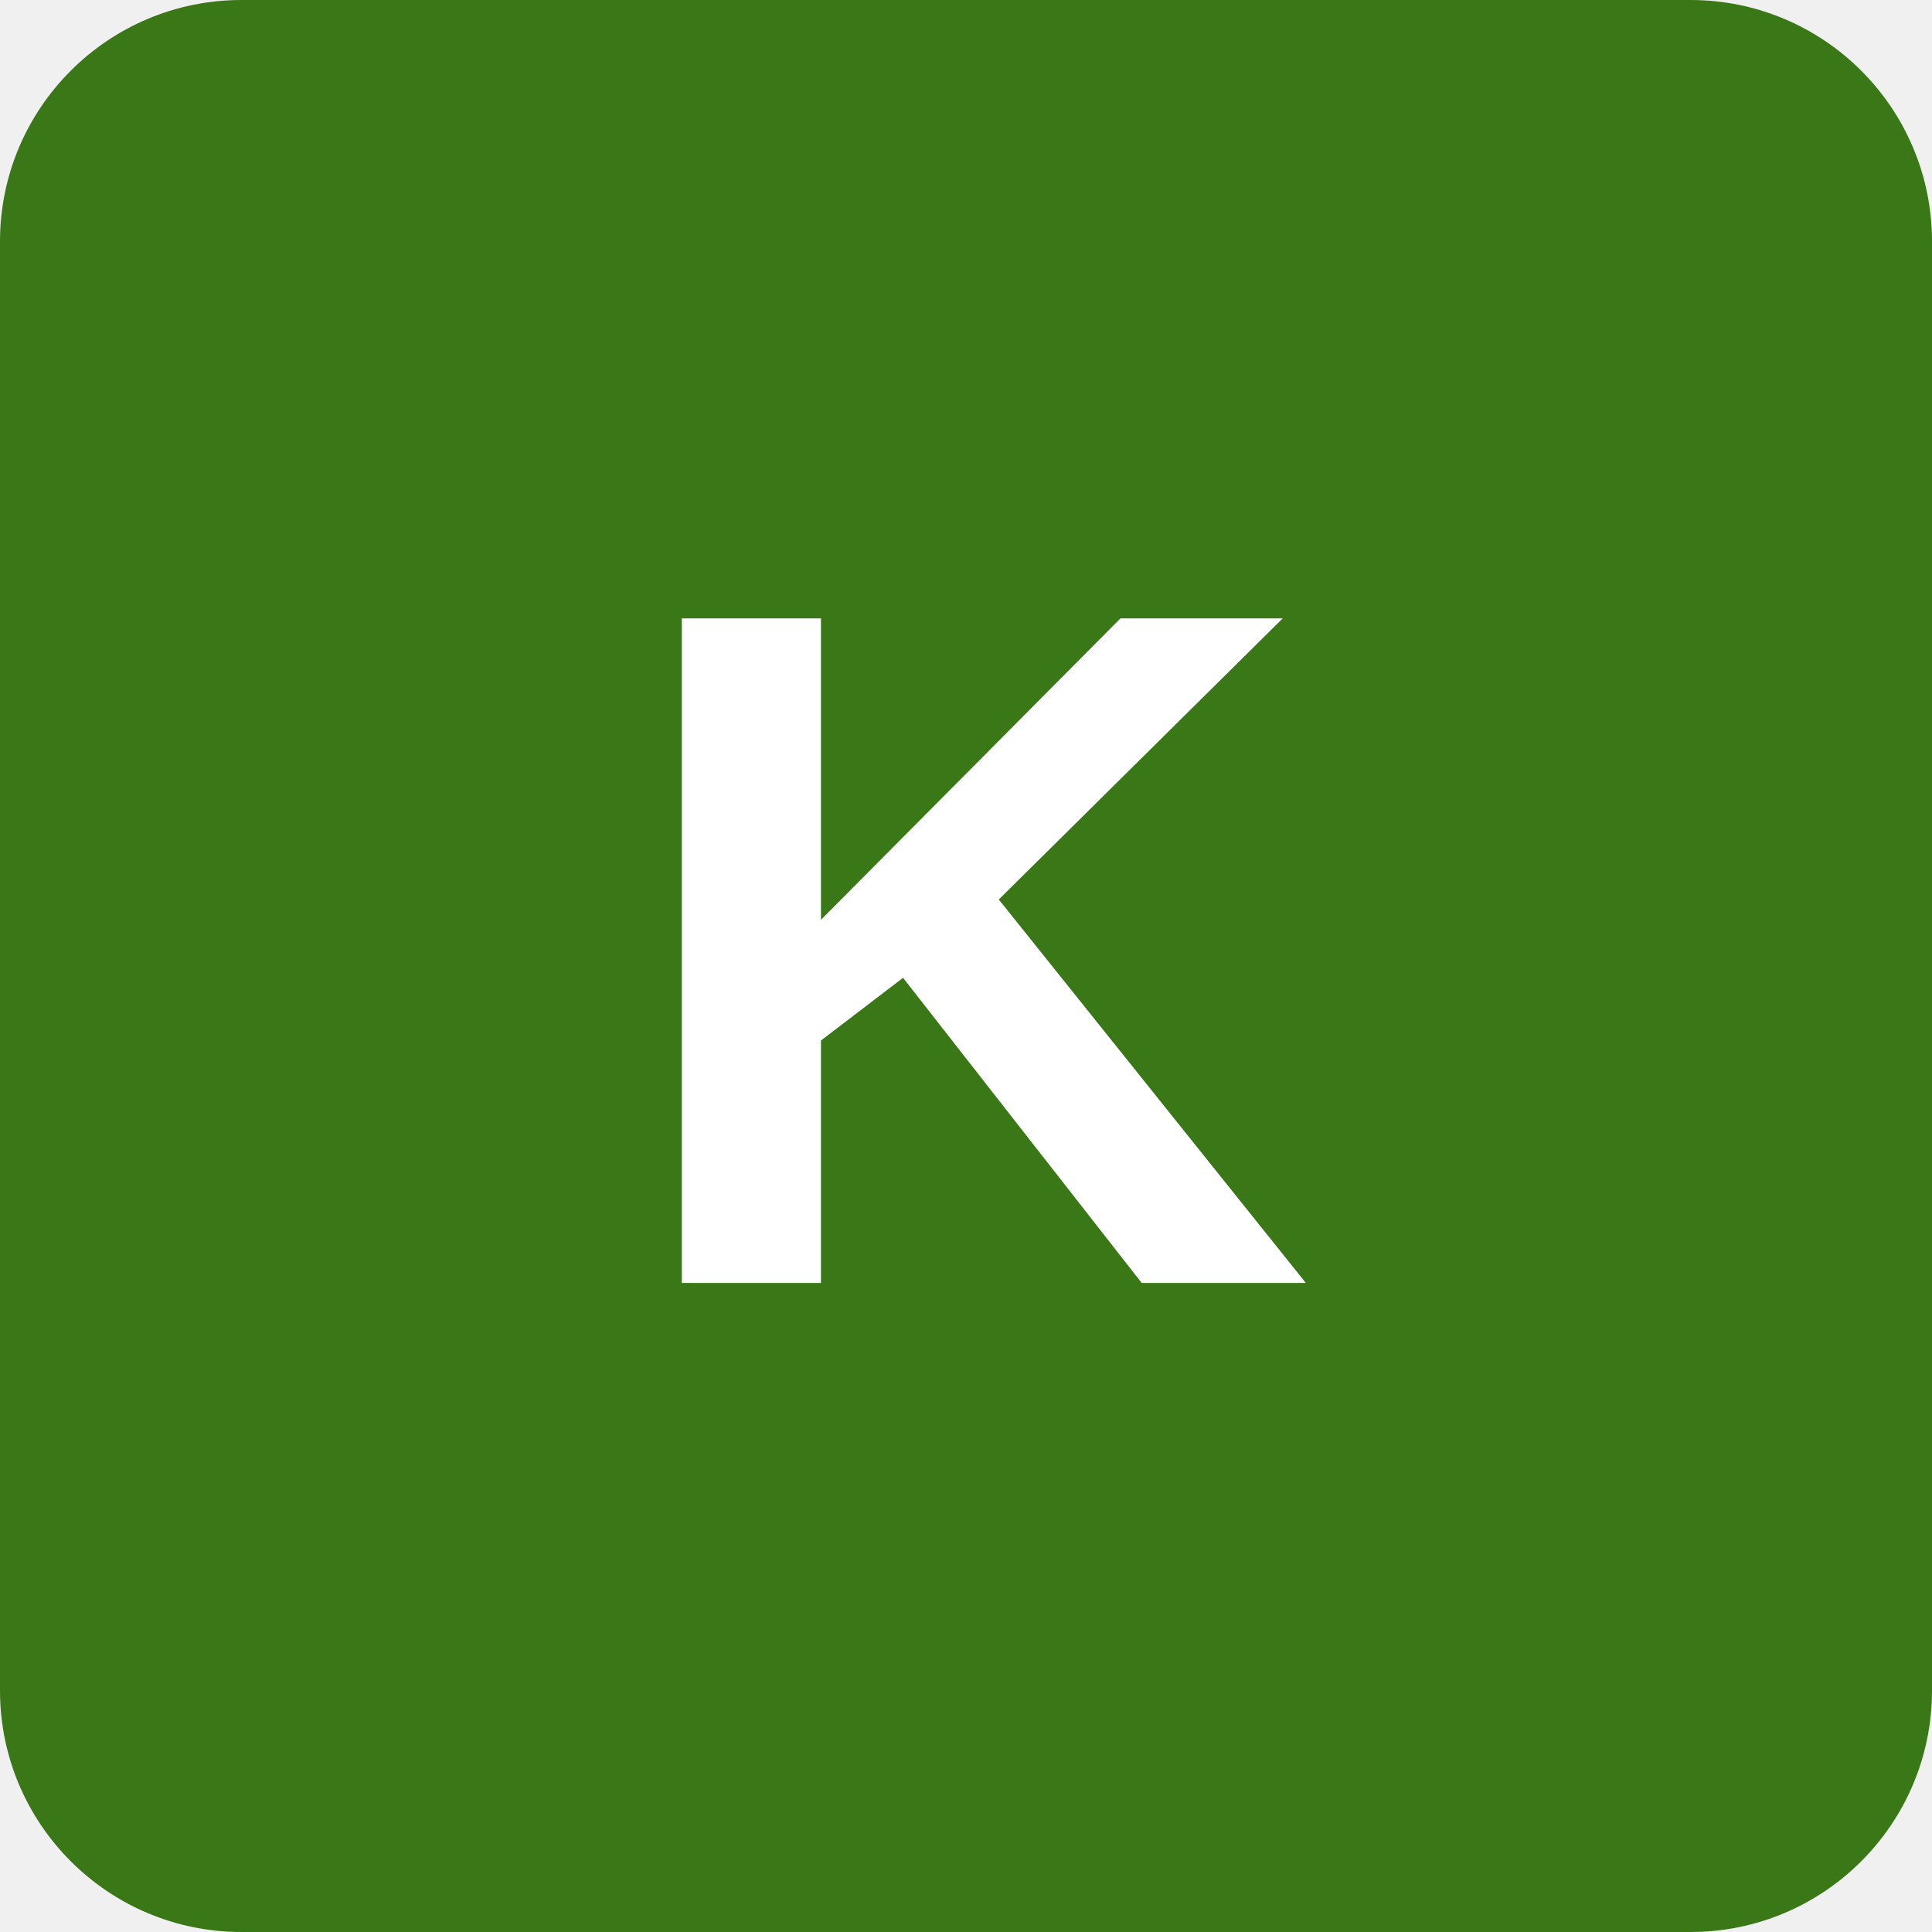
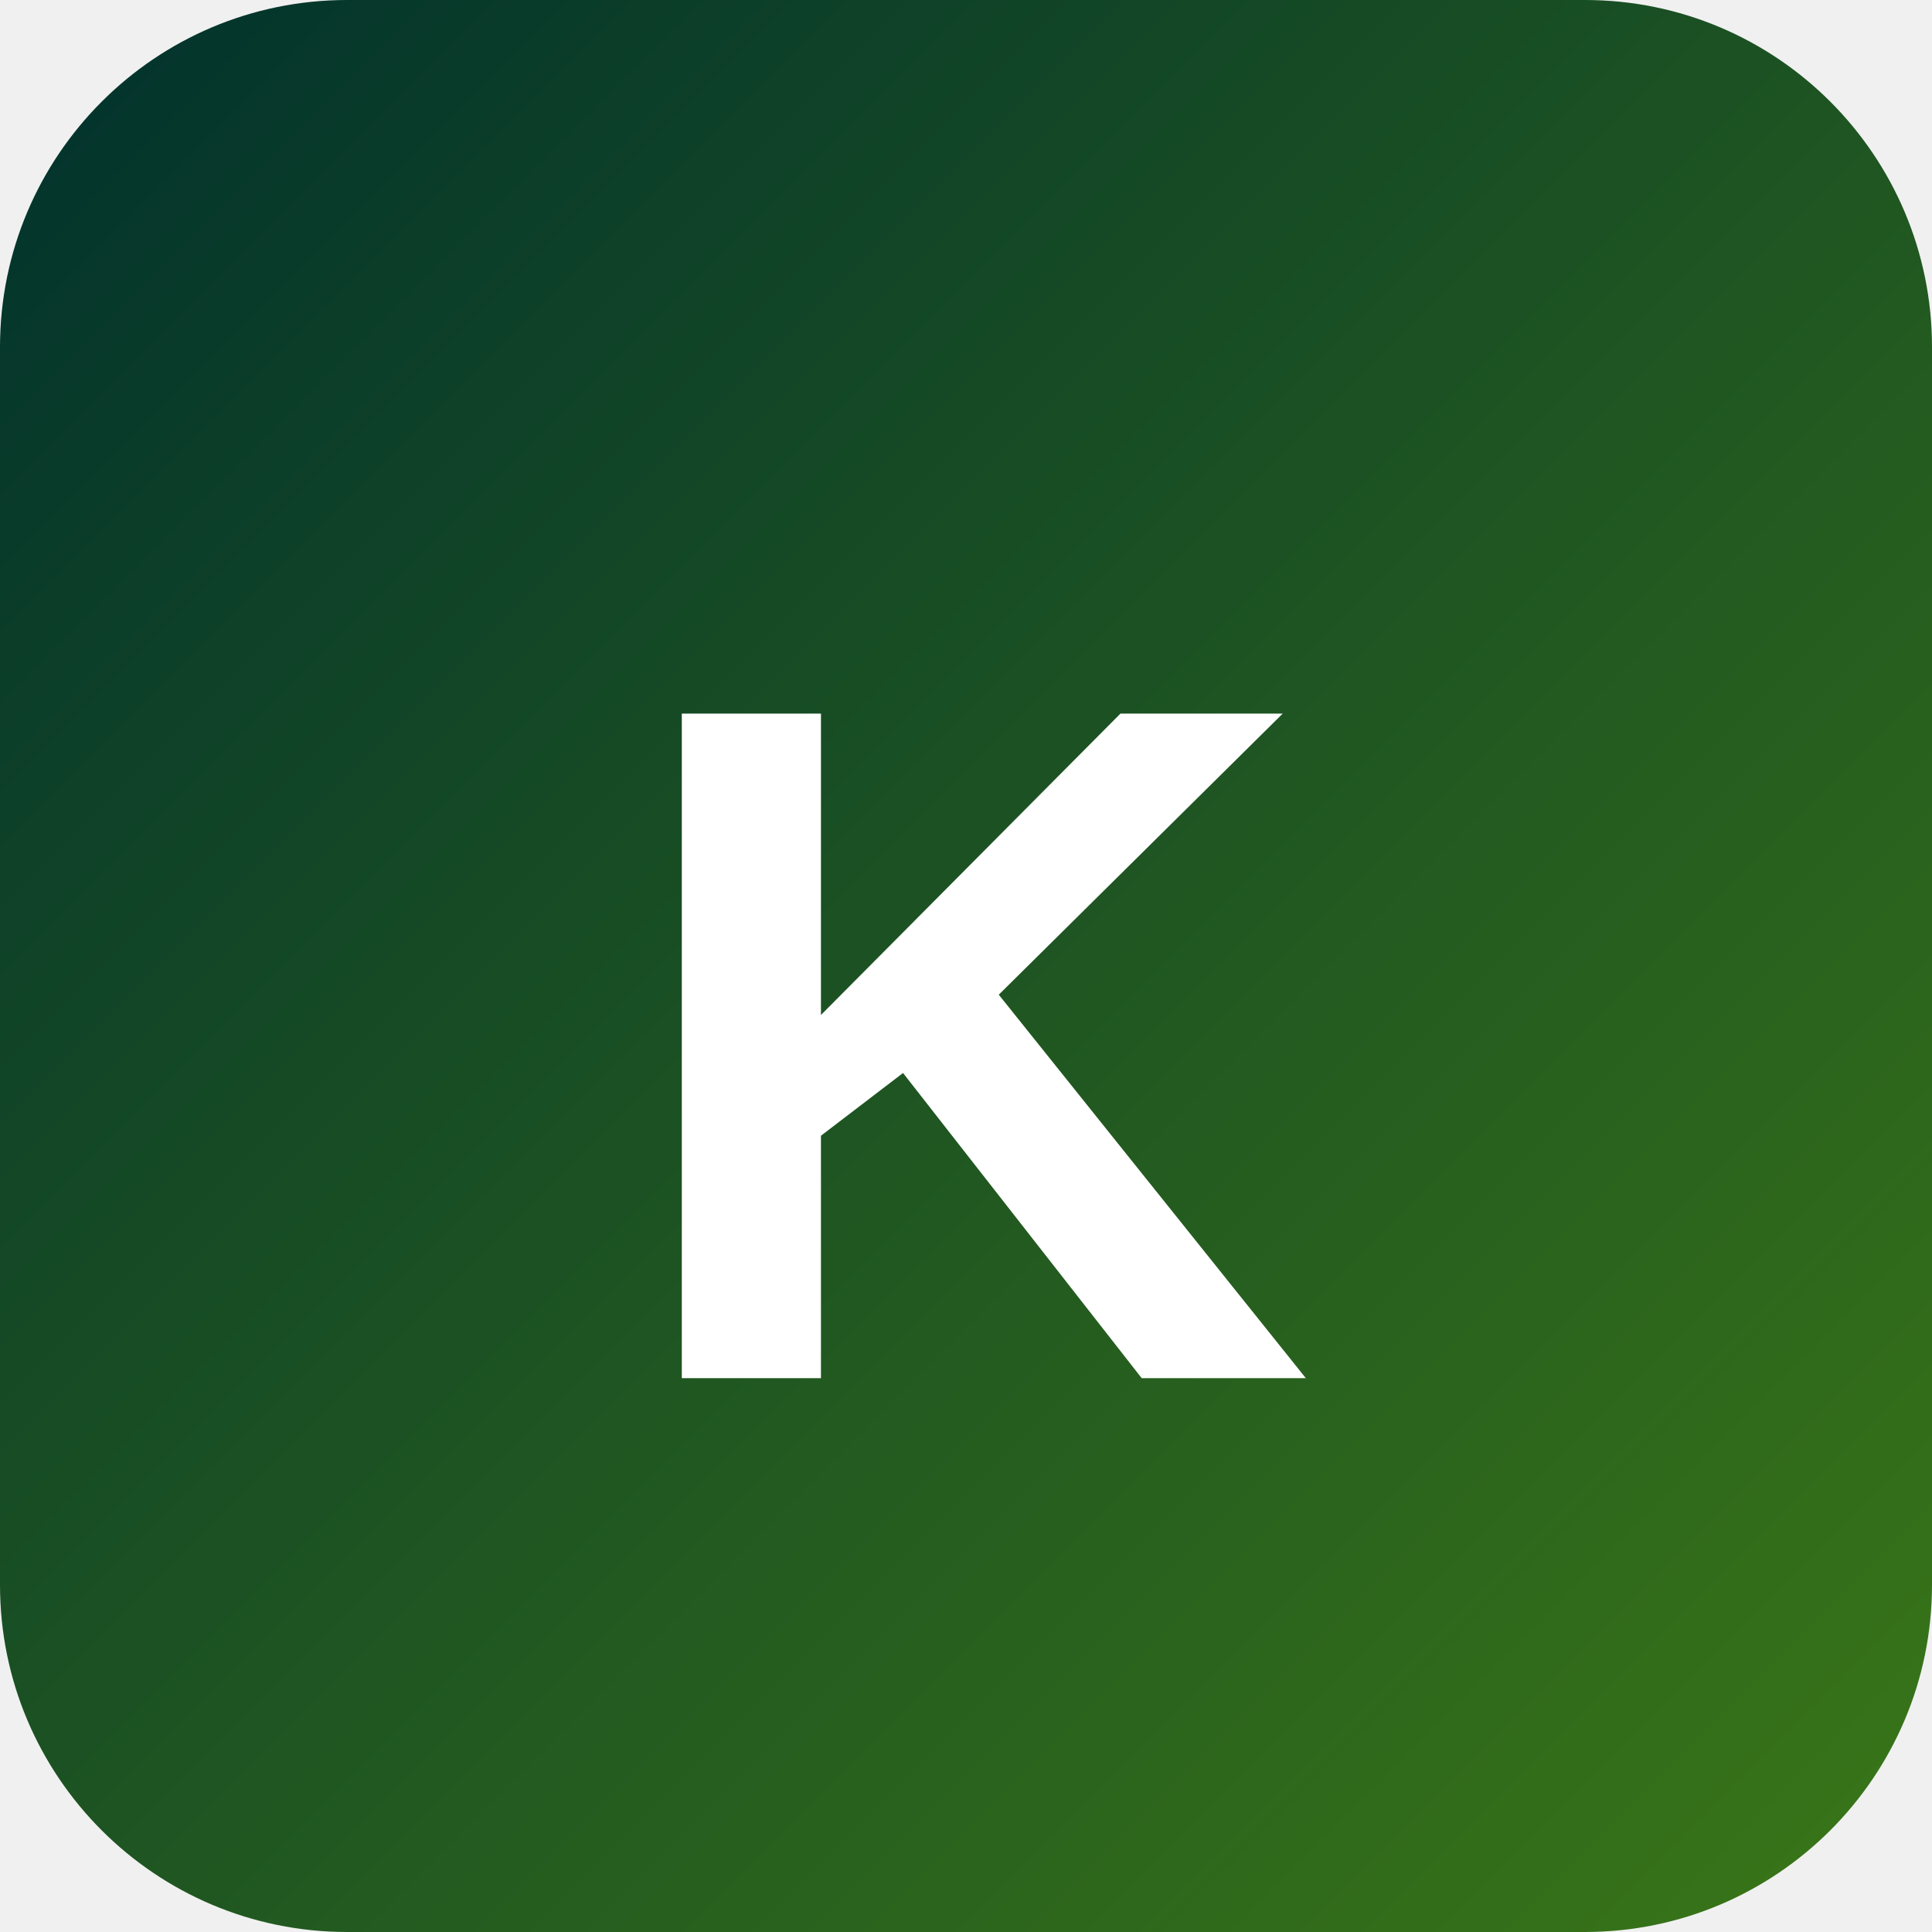
<svg xmlns="http://www.w3.org/2000/svg" width="512" height="512" viewBox="0 0 512 512">
-   <rect width="512" height="512" rx="64" fill="#3A7717" />
-   <text x="256" y="340" font-family="Arial, sans-serif" font-size="256" font-weight="bold" text-anchor="middle" fill="white">K</text>
+   <defs>
+     <linearGradient id="bg" x1="0" y1="0" x2="1" y2="1">
+       <stop offset="0%" stop-color="#01312D" />
+       <stop offset="100%" stop-color="#3A7717" />
+     </linearGradient>
+   </defs>
+   <rect width="512" height="512" rx="92" fill="url(#bg)" />
+   <text x="50%" y="54%" font-family="Arial,Helvetica,sans-serif" font-size="256" font-weight="800" text-anchor="middle" dominant-baseline="central" fill="white">K</text>
</svg>
